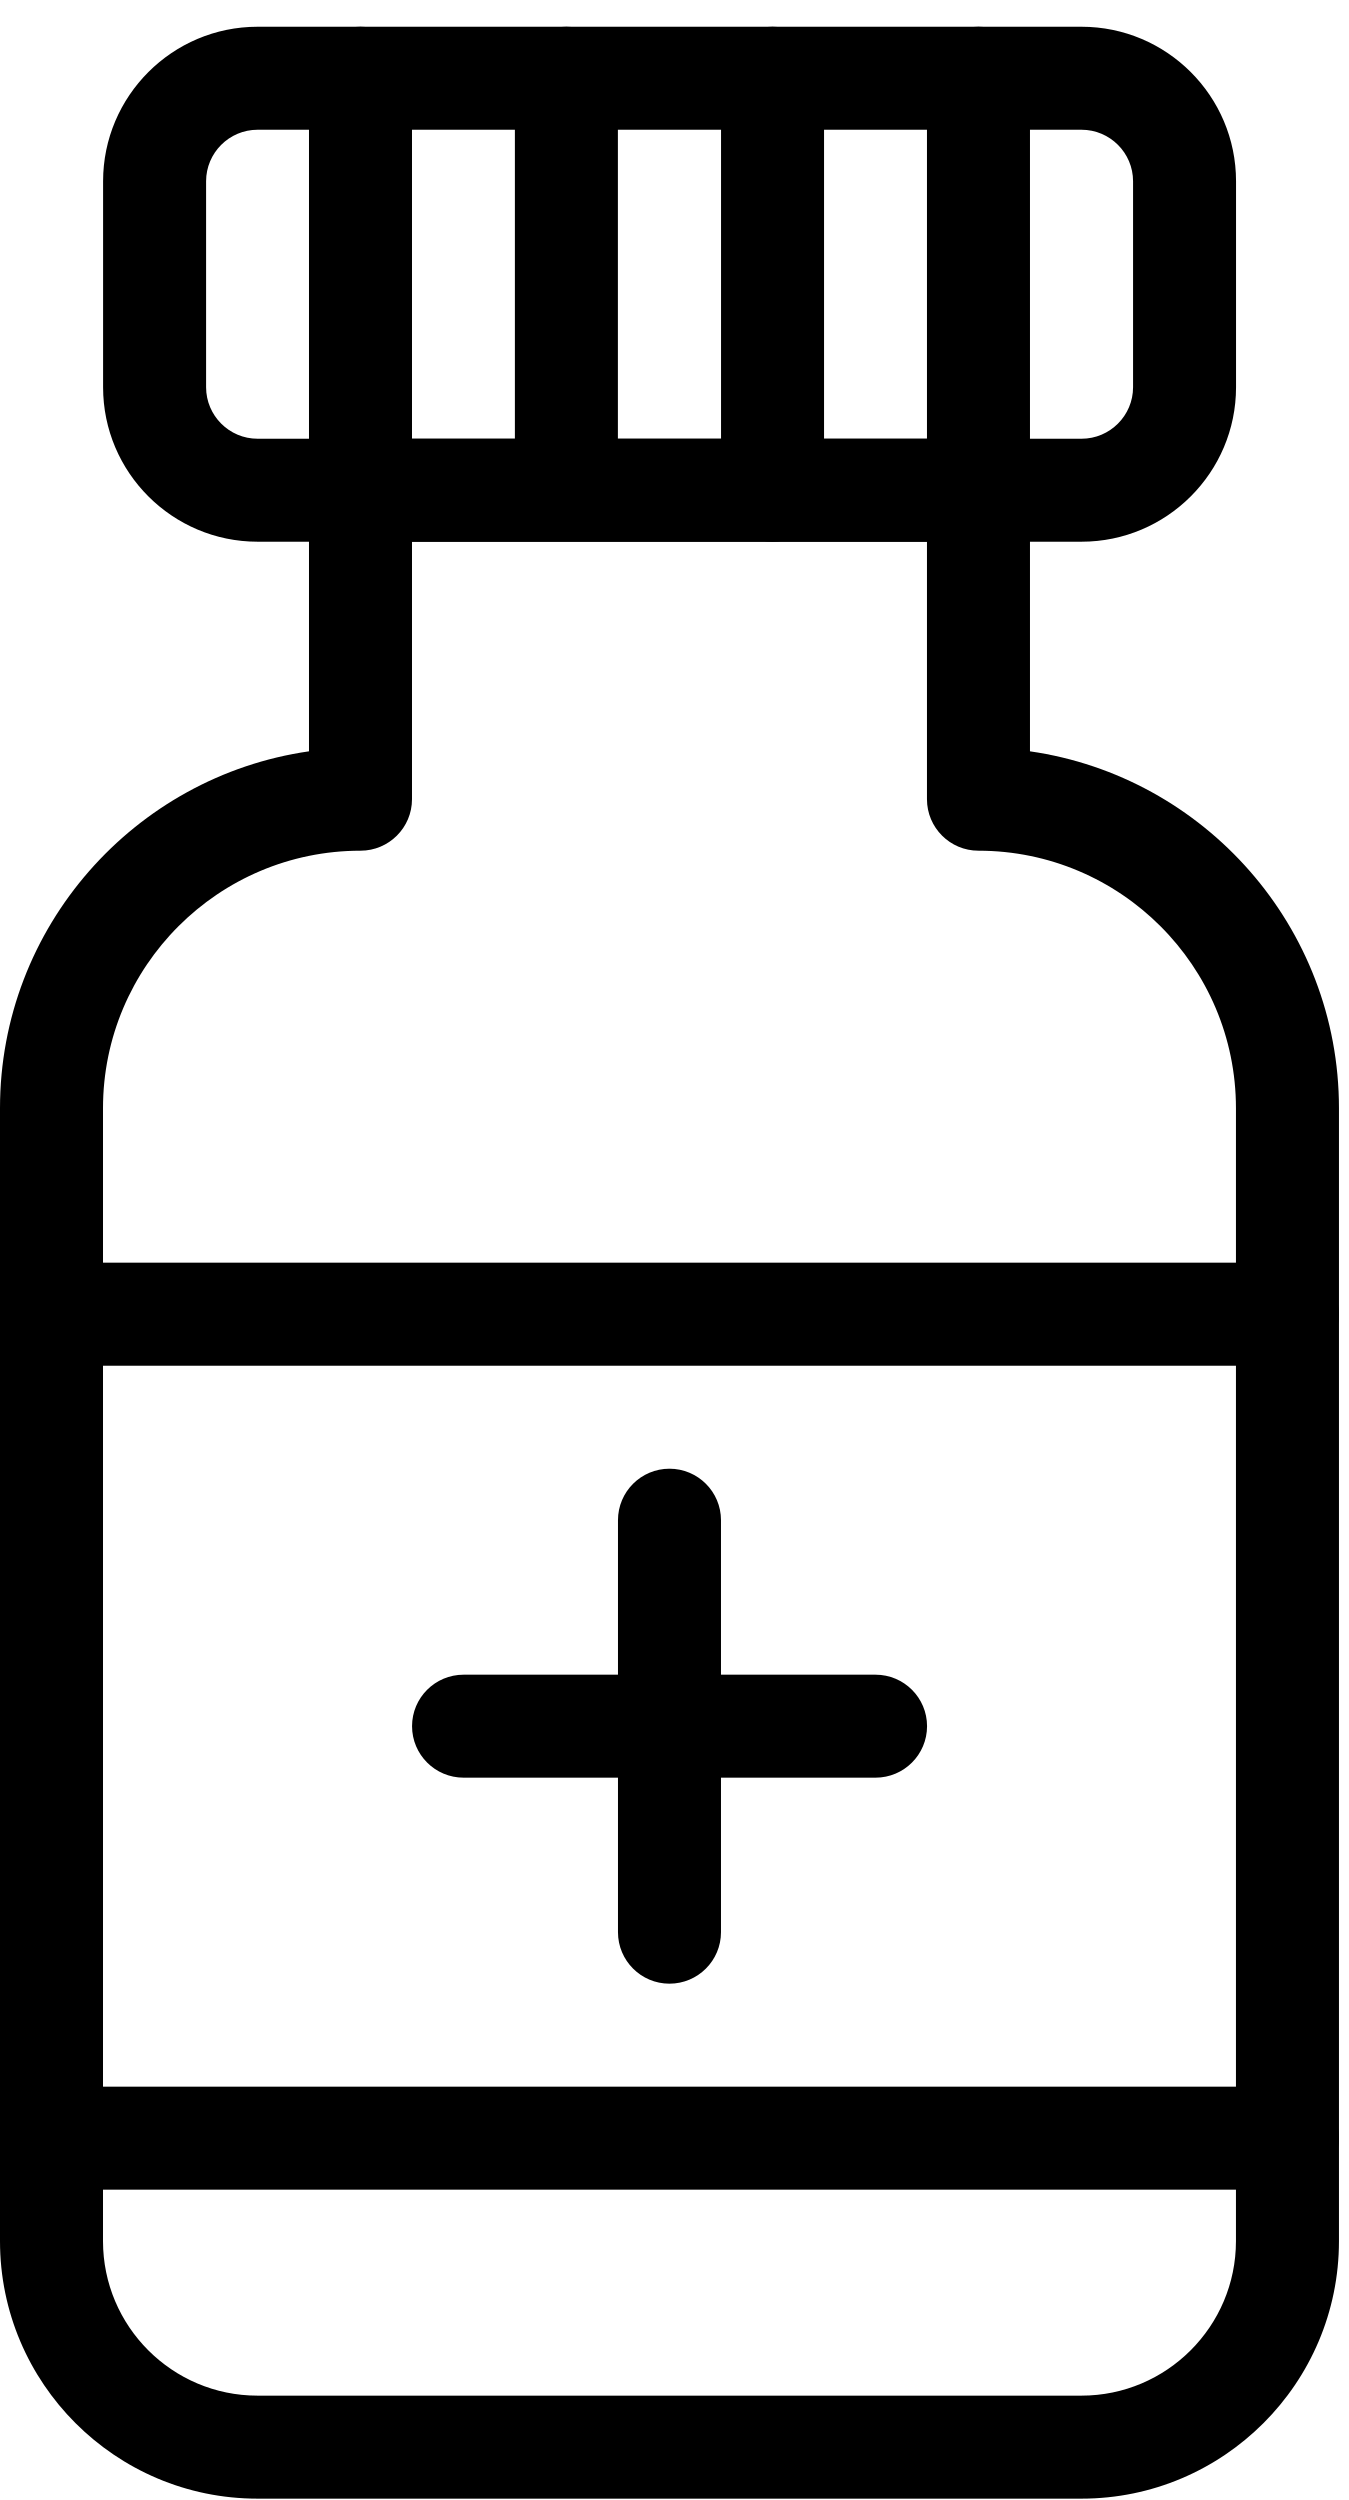
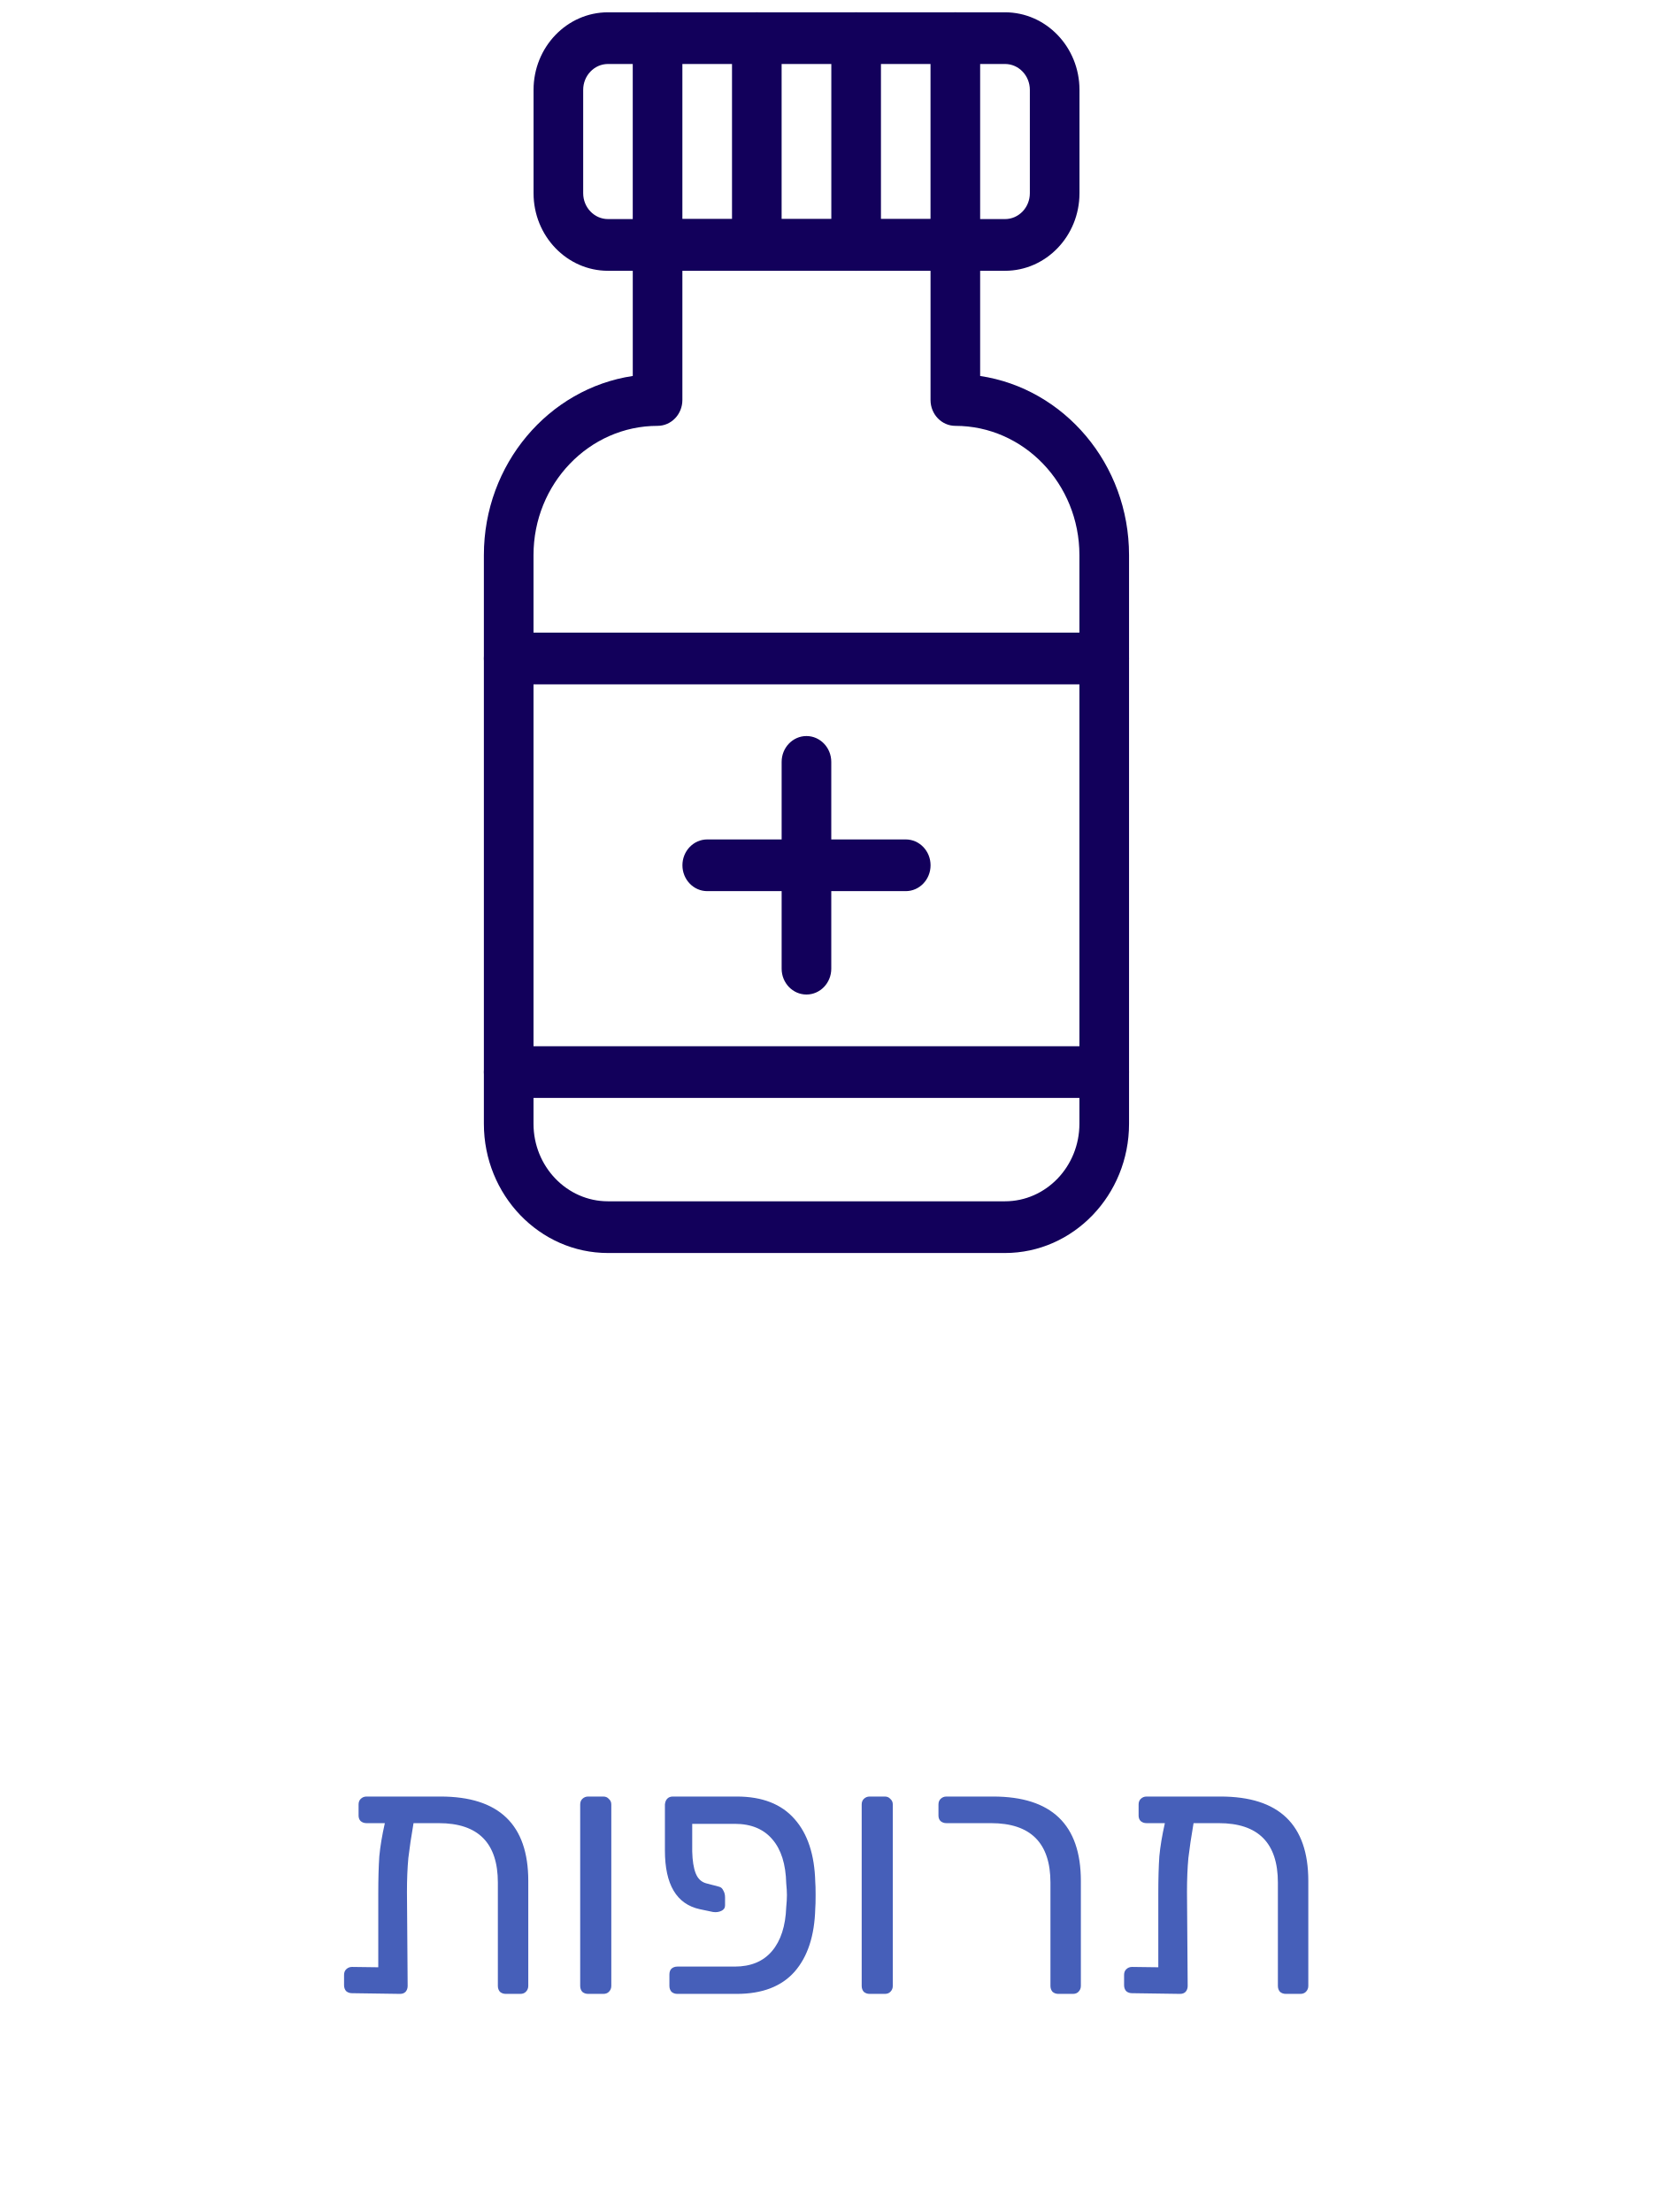
- <svg xmlns="http://www.w3.org/2000/svg" width="48" height="89" viewBox="0 0 48 89" fill="none">
-   <path d="M45.833 48.619H1.833C0.821 48.619 0 47.797 0 46.785C0 45.773 0.821 44.952 1.833 44.952H45.833C46.845 44.952 47.667 45.773 47.667 46.785C47.667 47.797 46.845 48.619 45.833 48.619Z" fill="black" />
-   <path d="M45.833 77.952H1.833C0.821 77.952 0 77.131 0 76.119C0 75.107 0.821 74.286 1.833 74.286H45.833C46.845 74.286 47.667 75.107 47.667 76.119C47.667 77.131 46.845 77.952 45.833 77.952Z" fill="black" />
-   <path d="M23.833 70.619C22.821 70.619 22 69.798 22 68.786V54.119C22 53.107 22.821 52.286 23.833 52.286C24.845 52.286 25.667 53.107 25.667 54.119V68.786C25.667 69.798 24.845 70.619 23.833 70.619Z" fill="black" />
-   <path d="M31.169 63.285H16.503C15.491 63.285 14.669 62.464 14.669 61.452C14.669 60.44 15.491 59.619 16.503 59.619H31.169C32.181 59.619 33.003 60.44 33.003 61.452C33.003 62.464 32.181 63.285 31.169 63.285Z" fill="black" />
-   <path d="M38.503 19.285H9.17C6.138 19.285 3.67 16.818 3.67 13.786V6.452C3.67 3.42 6.138 0.952 9.17 0.952H38.503C41.535 0.952 44.003 3.42 44.003 6.452V13.786C44.003 16.818 41.535 19.285 38.503 19.285ZM9.17 4.619C8.158 4.619 7.337 5.444 7.337 6.452V13.786C7.337 14.794 8.158 15.619 9.17 15.619H38.503C39.515 15.619 40.337 14.794 40.337 13.786V6.452C40.337 5.444 39.515 4.619 38.503 4.619H9.17Z" fill="black" />
-   <path d="M38.5 88.952H9.167C4.114 88.952 0 84.841 0 79.785V39.452C0 32.998 4.789 27.641 11 26.747V17.452C11 16.44 11.821 15.618 12.833 15.618H34.833C35.845 15.618 36.667 16.44 36.667 17.452V26.747C42.878 27.641 47.667 32.998 47.667 39.452V79.785C47.667 84.841 43.553 88.952 38.5 88.952ZM14.667 19.285V28.452C14.667 29.464 13.845 30.285 12.833 30.285C7.781 30.285 3.667 34.395 3.667 39.452V79.785C3.667 82.817 6.134 85.285 9.167 85.285H38.5C41.532 85.285 44 82.817 44 79.785V39.452C44 34.395 39.886 30.285 34.833 30.285C33.821 30.285 33 29.464 33 28.452V19.285H14.667Z" fill="black" />
-   <path d="M20.163 17.452C19.151 17.452 18.33 16.631 18.33 15.619V2.785C18.33 1.773 19.151 0.952 20.163 0.952C21.175 0.952 21.997 1.773 21.997 2.785V15.619C21.997 16.631 21.175 17.452 20.163 17.452Z" fill="black" />
-   <path d="M12.833 19.285C11.821 19.285 11 18.464 11 17.452V2.785C11 1.773 11.821 0.952 12.833 0.952C13.845 0.952 14.667 1.773 14.667 2.785V17.452C14.667 18.464 13.845 19.285 12.833 19.285Z" fill="black" />
-   <path d="M27.503 19.285C26.491 19.285 25.669 18.464 25.669 17.452V2.785C25.669 1.773 26.491 0.952 27.503 0.952C28.515 0.952 29.336 1.773 29.336 2.785V17.452C29.336 18.464 28.515 19.285 27.503 19.285Z" fill="black" />
-   <path d="M34.833 17.452C33.821 17.452 33 16.631 33 15.619V2.785C33 1.773 33.821 0.952 34.833 0.952C35.845 0.952 36.667 1.773 36.667 2.785V15.619C36.667 16.631 35.845 17.452 34.833 17.452Z" fill="black" />
+ <svg xmlns="http://www.w3.org/2000/svg" width="72" height="96" viewBox="0 0 72 96" fill="none">
+   <path d="M47.923 29.7H22.077C21.483 29.7 21 29.198 21 28.578C21 27.959 21.483 27.457 22.077 27.457H47.923C48.517 27.457 49 27.959 49 28.578C49 29.198 48.517 29.7 47.923 29.7Z" fill="#12005B" />
+   <path d="M47.923 47.649H22.077C21.483 47.649 21 47.147 21 46.528C21 45.908 21.483 45.406 22.077 45.406H47.923C48.517 45.406 49 45.908 49 46.528C49 47.147 48.517 47.649 47.923 47.649Z" fill="#12005B" />
+   <path d="M35 43.162C34.405 43.162 33.923 42.66 33.923 42.041V33.066C33.923 32.447 34.405 31.944 35 31.944C35.594 31.944 36.077 32.447 36.077 33.066V42.041C36.077 42.66 35.594 43.162 35 43.162Z" fill="#12005B" />
+   <path d="M39.309 38.675H30.694C30.1 38.675 29.617 38.172 29.617 37.553C29.617 36.934 30.1 36.431 30.694 36.431H39.309C39.904 36.431 40.386 36.934 40.386 37.553C40.386 38.172 39.904 38.675 39.309 38.675Z" fill="#12005B" />
+   <path d="M43.618 11.752H26.387C24.606 11.752 23.156 10.242 23.156 8.386V3.899C23.156 2.044 24.606 0.534 26.387 0.534H43.618C45.399 0.534 46.849 2.044 46.849 3.899V8.386C46.849 10.242 45.399 11.752 43.618 11.752ZM26.387 2.777C25.793 2.777 25.31 3.282 25.31 3.899V8.386C25.31 9.003 25.793 9.508 26.387 9.508H43.618C44.212 9.508 44.695 9.003 44.695 8.386V3.899C44.695 3.282 44.212 2.777 43.618 2.777H26.387Z" fill="#12005B" />
+   <path d="M43.615 54.38H26.385C23.417 54.38 21 51.864 21 48.771V24.091C21 20.142 23.813 16.864 27.462 16.317V10.63C27.462 10.01 27.944 9.508 28.538 9.508H41.462C42.056 9.508 42.538 10.01 42.538 10.63V16.317C46.187 16.864 49 20.142 49 24.091V48.771C49 51.864 46.583 54.38 43.615 54.38ZM29.615 11.751V17.36C29.615 17.98 29.133 18.482 28.538 18.482C25.57 18.482 23.154 20.997 23.154 24.091V48.771C23.154 50.626 24.603 52.136 26.385 52.136H43.615C45.397 52.136 46.846 50.626 46.846 48.771V24.091C46.846 20.997 44.429 18.482 41.462 18.482C40.867 18.482 40.385 17.98 40.385 17.36V11.751H29.615Z" fill="#12005B" />
+   <path d="M32.846 10.63C32.251 10.63 31.769 10.127 31.769 9.508V1.655C31.769 1.036 32.251 0.534 32.846 0.534C33.44 0.534 33.922 1.036 33.922 1.655V9.508C33.922 10.127 33.44 10.63 32.846 10.63Z" fill="#12005B" />
+   <path d="M28.538 11.752C27.943 11.752 27.461 11.249 27.461 10.63V1.655C27.461 1.036 27.943 0.534 28.538 0.534C29.132 0.534 29.615 1.036 29.615 1.655V10.63C29.615 11.249 29.132 11.752 28.538 11.752Z" fill="#12005B" />
+   <path d="M37.156 11.752C36.562 11.752 36.079 11.249 36.079 10.63V1.655C36.079 1.036 36.562 0.534 37.156 0.534C37.751 0.534 38.233 1.036 38.233 1.655V10.63C38.233 11.249 37.751 11.752 37.156 11.752Z" fill="#12005B" />
+   <path d="M41.461 10.63C40.866 10.63 40.384 10.127 40.384 9.508V1.655C40.384 1.036 40.866 0.534 41.461 0.534C42.055 0.534 42.538 1.036 42.538 1.655V9.508C42.538 10.127 42.055 10.63 41.461 10.63Z" fill="#12005B" />
+   <path d="M19.117 77.969C21.657 77.969 22.927 79.189 22.927 81.629V86.189C22.927 86.289 22.892 86.374 22.822 86.444C22.762 86.504 22.682 86.534 22.582 86.534H21.952C21.852 86.534 21.767 86.504 21.697 86.444C21.637 86.374 21.607 86.289 21.607 86.189V81.704C21.607 79.984 20.752 79.124 19.042 79.124H17.947C17.847 79.704 17.772 80.209 17.722 80.639C17.682 81.069 17.662 81.559 17.662 82.109L17.692 86.189C17.692 86.289 17.662 86.374 17.602 86.444C17.542 86.504 17.462 86.534 17.362 86.534L15.277 86.504C15.177 86.504 15.092 86.474 15.022 86.414C14.962 86.344 14.932 86.259 14.932 86.159V85.709C14.932 85.609 14.962 85.529 15.022 85.469C15.092 85.399 15.177 85.364 15.277 85.364L16.417 85.379V82.169C16.417 81.529 16.432 80.994 16.462 80.564C16.502 80.134 16.582 79.654 16.702 79.124H15.907C15.807 79.124 15.722 79.094 15.652 79.034C15.592 78.974 15.562 78.894 15.562 78.794V78.314C15.562 78.214 15.592 78.134 15.652 78.074C15.722 78.004 15.807 77.969 15.907 77.969H19.117ZM25.525 86.534C25.425 86.534 25.34 86.504 25.27 86.444C25.21 86.374 25.18 86.289 25.18 86.189V78.314C25.18 78.214 25.21 78.134 25.27 78.074C25.34 78.004 25.425 77.969 25.525 77.969H26.185C26.285 77.969 26.365 78.004 26.425 78.074C26.495 78.134 26.53 78.214 26.53 78.314V86.189C26.53 86.289 26.495 86.374 26.425 86.444C26.365 86.504 26.285 86.534 26.185 86.534H25.525ZM30.042 80.354C30.052 80.754 30.102 81.069 30.192 81.299C30.282 81.529 30.432 81.674 30.642 81.734L31.212 81.884C31.292 81.904 31.352 81.959 31.392 82.049C31.442 82.129 31.467 82.229 31.467 82.349V82.694C31.467 82.804 31.412 82.884 31.302 82.934C31.192 82.984 31.072 82.999 30.942 82.979L30.372 82.859C29.362 82.639 28.857 81.789 28.857 80.309V78.314C28.867 78.204 28.902 78.119 28.962 78.059C29.022 77.999 29.102 77.969 29.202 77.969H31.977C33.077 77.969 33.912 78.294 34.482 78.944C35.052 79.584 35.352 80.494 35.382 81.674C35.392 81.774 35.397 81.964 35.397 82.244C35.397 82.534 35.392 82.729 35.382 82.829C35.352 84.009 35.052 84.924 34.482 85.574C33.912 86.214 33.077 86.534 31.977 86.534H29.397C29.297 86.534 29.212 86.504 29.142 86.444C29.082 86.374 29.052 86.289 29.052 86.189V85.694C29.052 85.584 29.082 85.499 29.142 85.439C29.212 85.379 29.297 85.349 29.397 85.349H31.887C32.587 85.349 33.127 85.124 33.507 84.674C33.887 84.224 34.092 83.589 34.122 82.769C34.142 82.569 34.152 82.394 34.152 82.244C34.152 82.104 34.142 81.934 34.122 81.734C34.102 80.904 33.902 80.269 33.522 79.829C33.142 79.379 32.597 79.154 31.887 79.154H30.042V80.354ZM37.742 86.534C37.642 86.534 37.557 86.504 37.487 86.444C37.427 86.374 37.397 86.289 37.397 86.189V78.314C37.397 78.214 37.427 78.134 37.487 78.074C37.557 78.004 37.642 77.969 37.742 77.969H38.402C38.502 77.969 38.582 78.004 38.642 78.074C38.712 78.134 38.747 78.214 38.747 78.314V86.189C38.747 86.289 38.712 86.374 38.642 86.444C38.582 86.504 38.502 86.534 38.402 86.534H37.742ZM45.934 86.534C45.834 86.534 45.749 86.504 45.679 86.444C45.619 86.374 45.589 86.289 45.589 86.189V81.704C45.589 79.984 44.729 79.124 43.009 79.124H41.074C40.974 79.124 40.889 79.094 40.819 79.034C40.759 78.974 40.729 78.894 40.729 78.794V78.314C40.729 78.214 40.759 78.134 40.819 78.074C40.889 78.004 40.974 77.969 41.074 77.969H43.099C45.639 77.969 46.909 79.189 46.909 81.629V86.189C46.909 86.289 46.874 86.374 46.804 86.444C46.744 86.504 46.664 86.534 46.564 86.534H45.934ZM52.97 77.969C55.51 77.969 56.78 79.189 56.78 81.629V86.189C56.78 86.289 56.745 86.374 56.675 86.444C56.615 86.504 56.535 86.534 56.435 86.534H55.805C55.705 86.534 55.62 86.504 55.55 86.444C55.49 86.374 55.46 86.289 55.46 86.189V81.704C55.46 79.984 54.605 79.124 52.895 79.124H51.8C51.7 79.704 51.625 80.209 51.575 80.639C51.535 81.069 51.515 81.559 51.515 82.109L51.545 86.189C51.545 86.289 51.515 86.374 51.455 86.444C51.395 86.504 51.315 86.534 51.215 86.534L49.13 86.504C49.03 86.504 48.945 86.474 48.875 86.414C48.815 86.344 48.785 86.259 48.785 86.159V85.709C48.785 85.609 48.815 85.529 48.875 85.469C48.945 85.399 49.03 85.364 49.13 85.364L50.27 85.379V82.169C50.27 81.529 50.285 80.994 50.315 80.564C50.355 80.134 50.435 79.654 50.555 79.124H49.76C49.66 79.124 49.575 79.094 49.505 79.034C49.445 78.974 49.415 78.894 49.415 78.794V78.314C49.415 78.214 49.445 78.134 49.505 78.074C49.575 78.004 49.66 77.969 49.76 77.969H52.97Z" fill="#465FB9" />
</svg>
